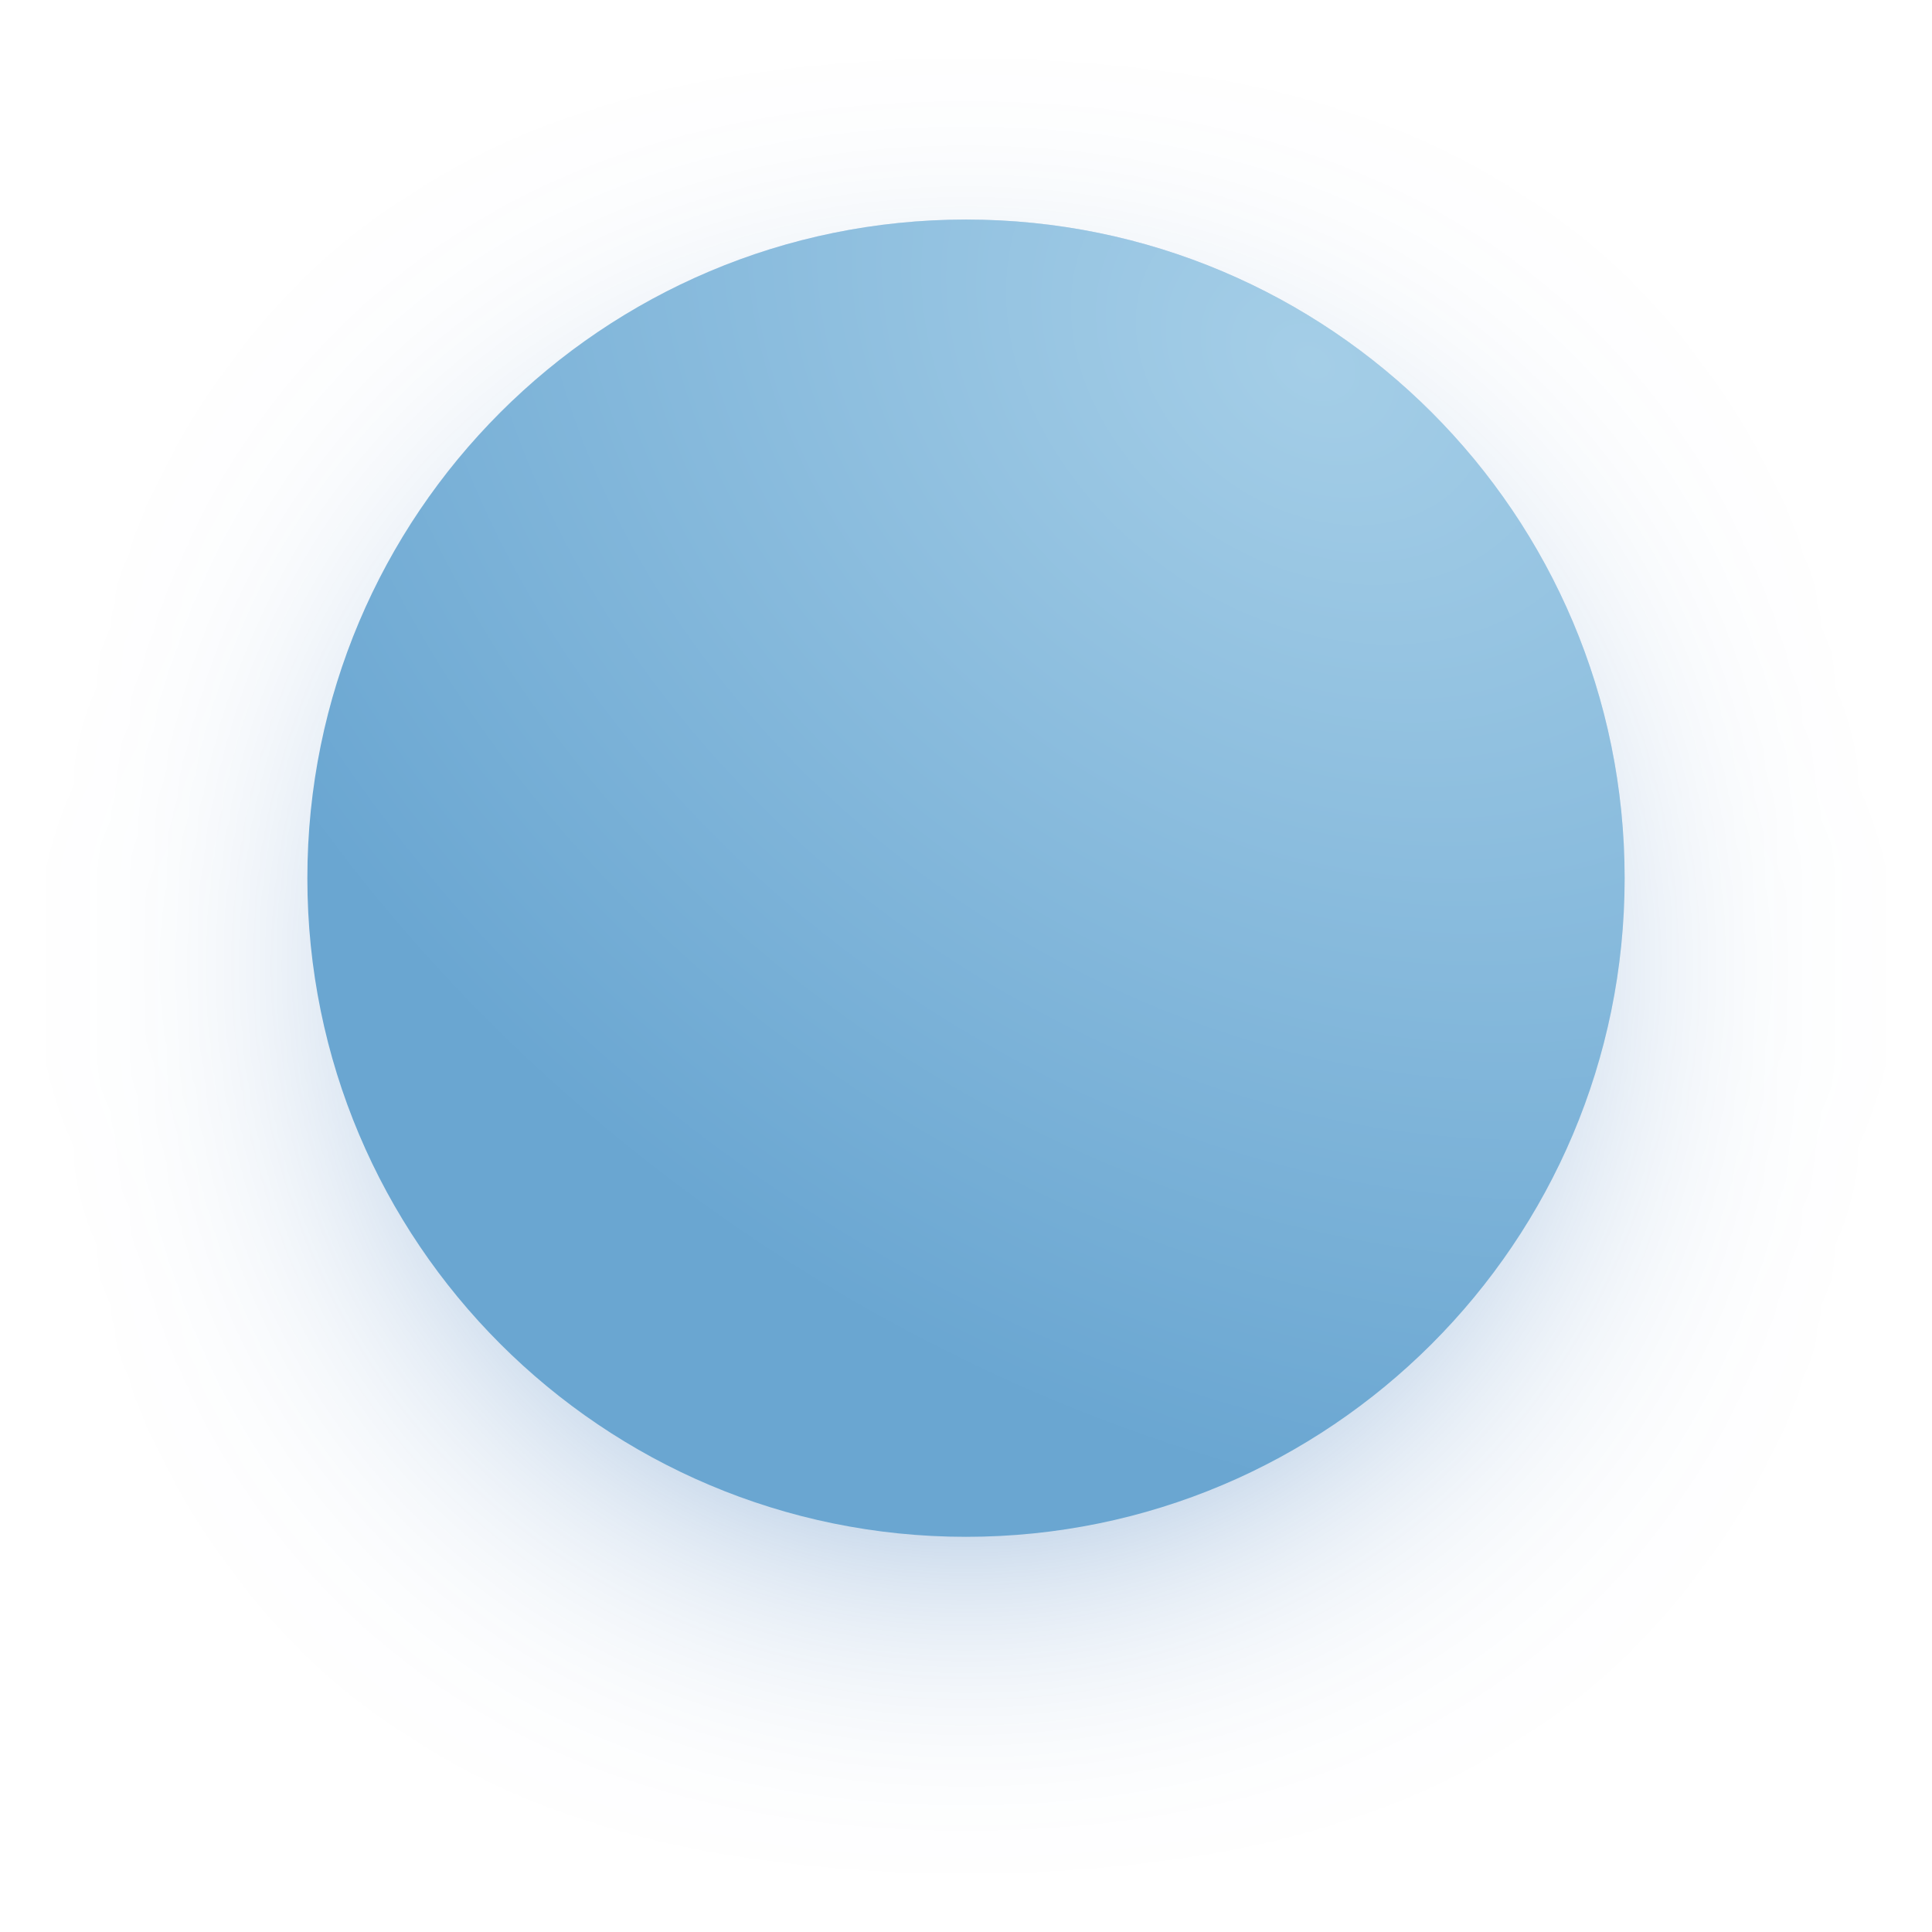
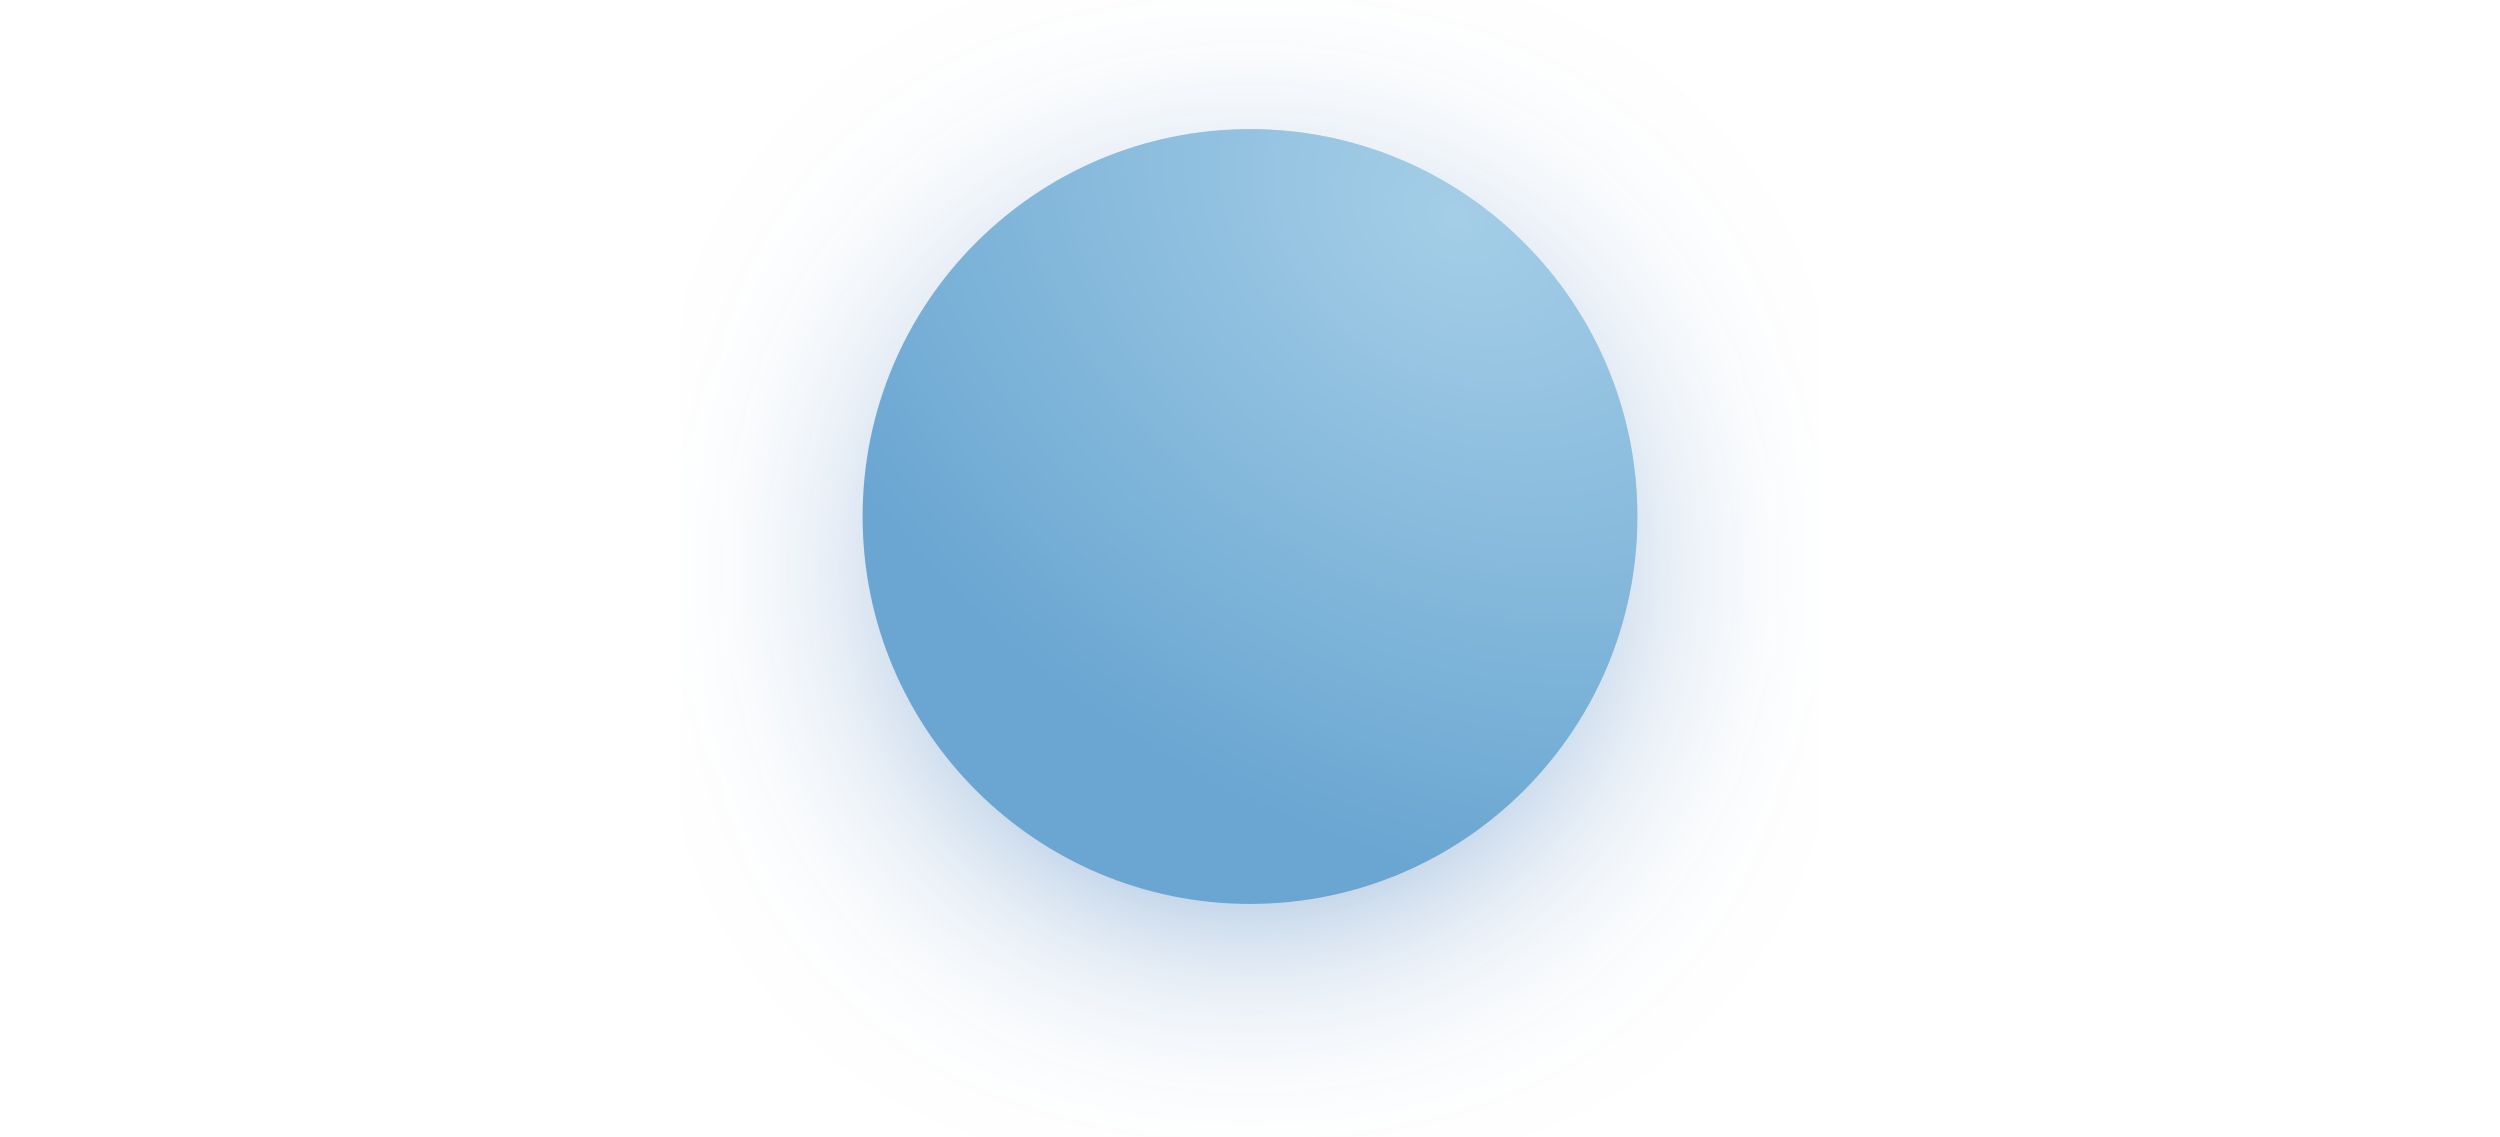
- <svg xmlns="http://www.w3.org/2000/svg" width="100" height="100" viewBox="0 0 176 176" fill="none">
+ <svg xmlns="http://www.w3.org/2000/svg" width="176" height="80" viewBox="0 0 176 176" fill="none">
  <g filter="url(#filter0_f)">
    <circle cx="88" cy="88" r="40" fill="#6AA6D1" />
    <circle cx="88" cy="88" r="40" fill="black" style="mix-blend-mode:overlay" />
  </g>
  <circle cx="88" cy="80" r="60" fill="#6AA6D1" />
  <circle cx="88" cy="80" r="60" fill="url(#paint0_radial)" style="mix-blend-mode:soft-light" />
  <defs>
    <filter id="filter0_f" x="0" y="0" width="176" height="176" filterUnits="userSpaceOnUse" color-interpolation-filters="sRGB">
      <feFlood flood-opacity="0" result="BackgroundImageFix" />
      <feBlend mode="normal" in="SourceGraphic" in2="BackgroundImageFix" result="shape" />
      <feGaussianBlur stdDeviation="24" result="effect1_foregroundBlur" />
    </filter>
    <radialGradient id="paint0_radial" cx="0" cy="0" r="1" gradientUnits="userSpaceOnUse" gradientTransform="translate(120 33.5) rotate(123.44) scale(95.2707 124.173)">
      <stop stop-color="white" />
      <stop offset="1" stop-color="white" stop-opacity="0" />
    </radialGradient>
  </defs>
</svg>
